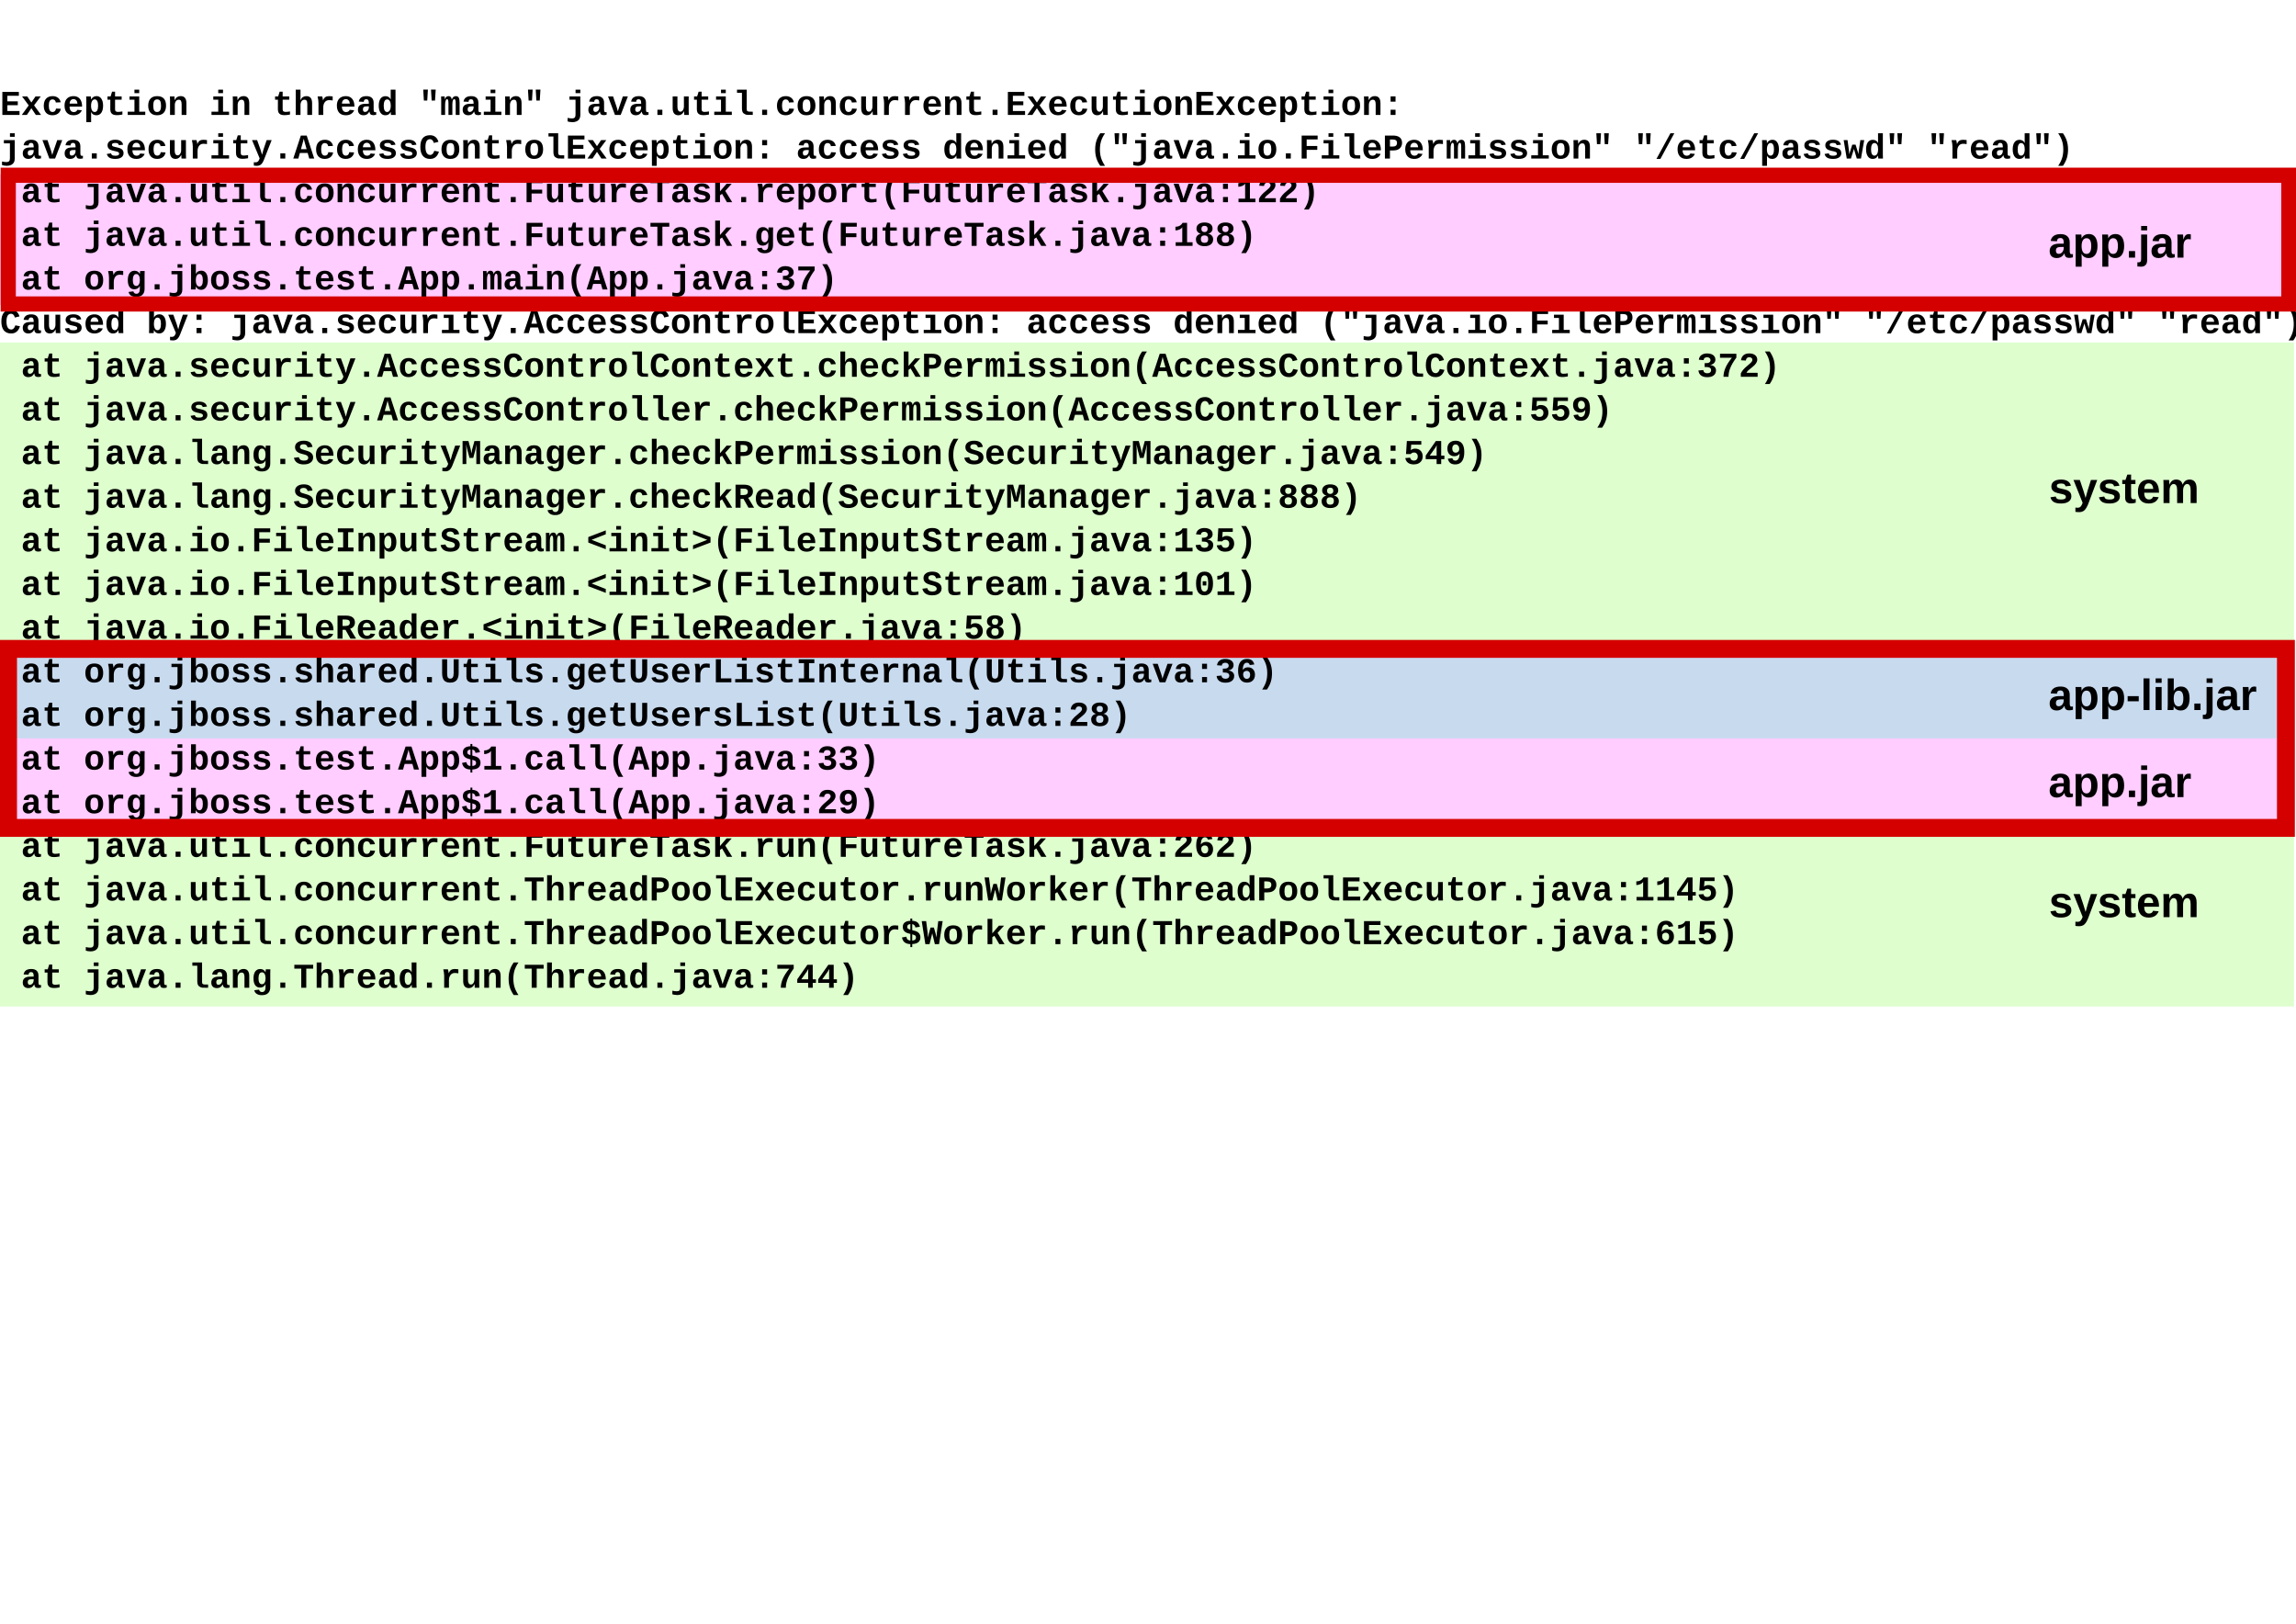
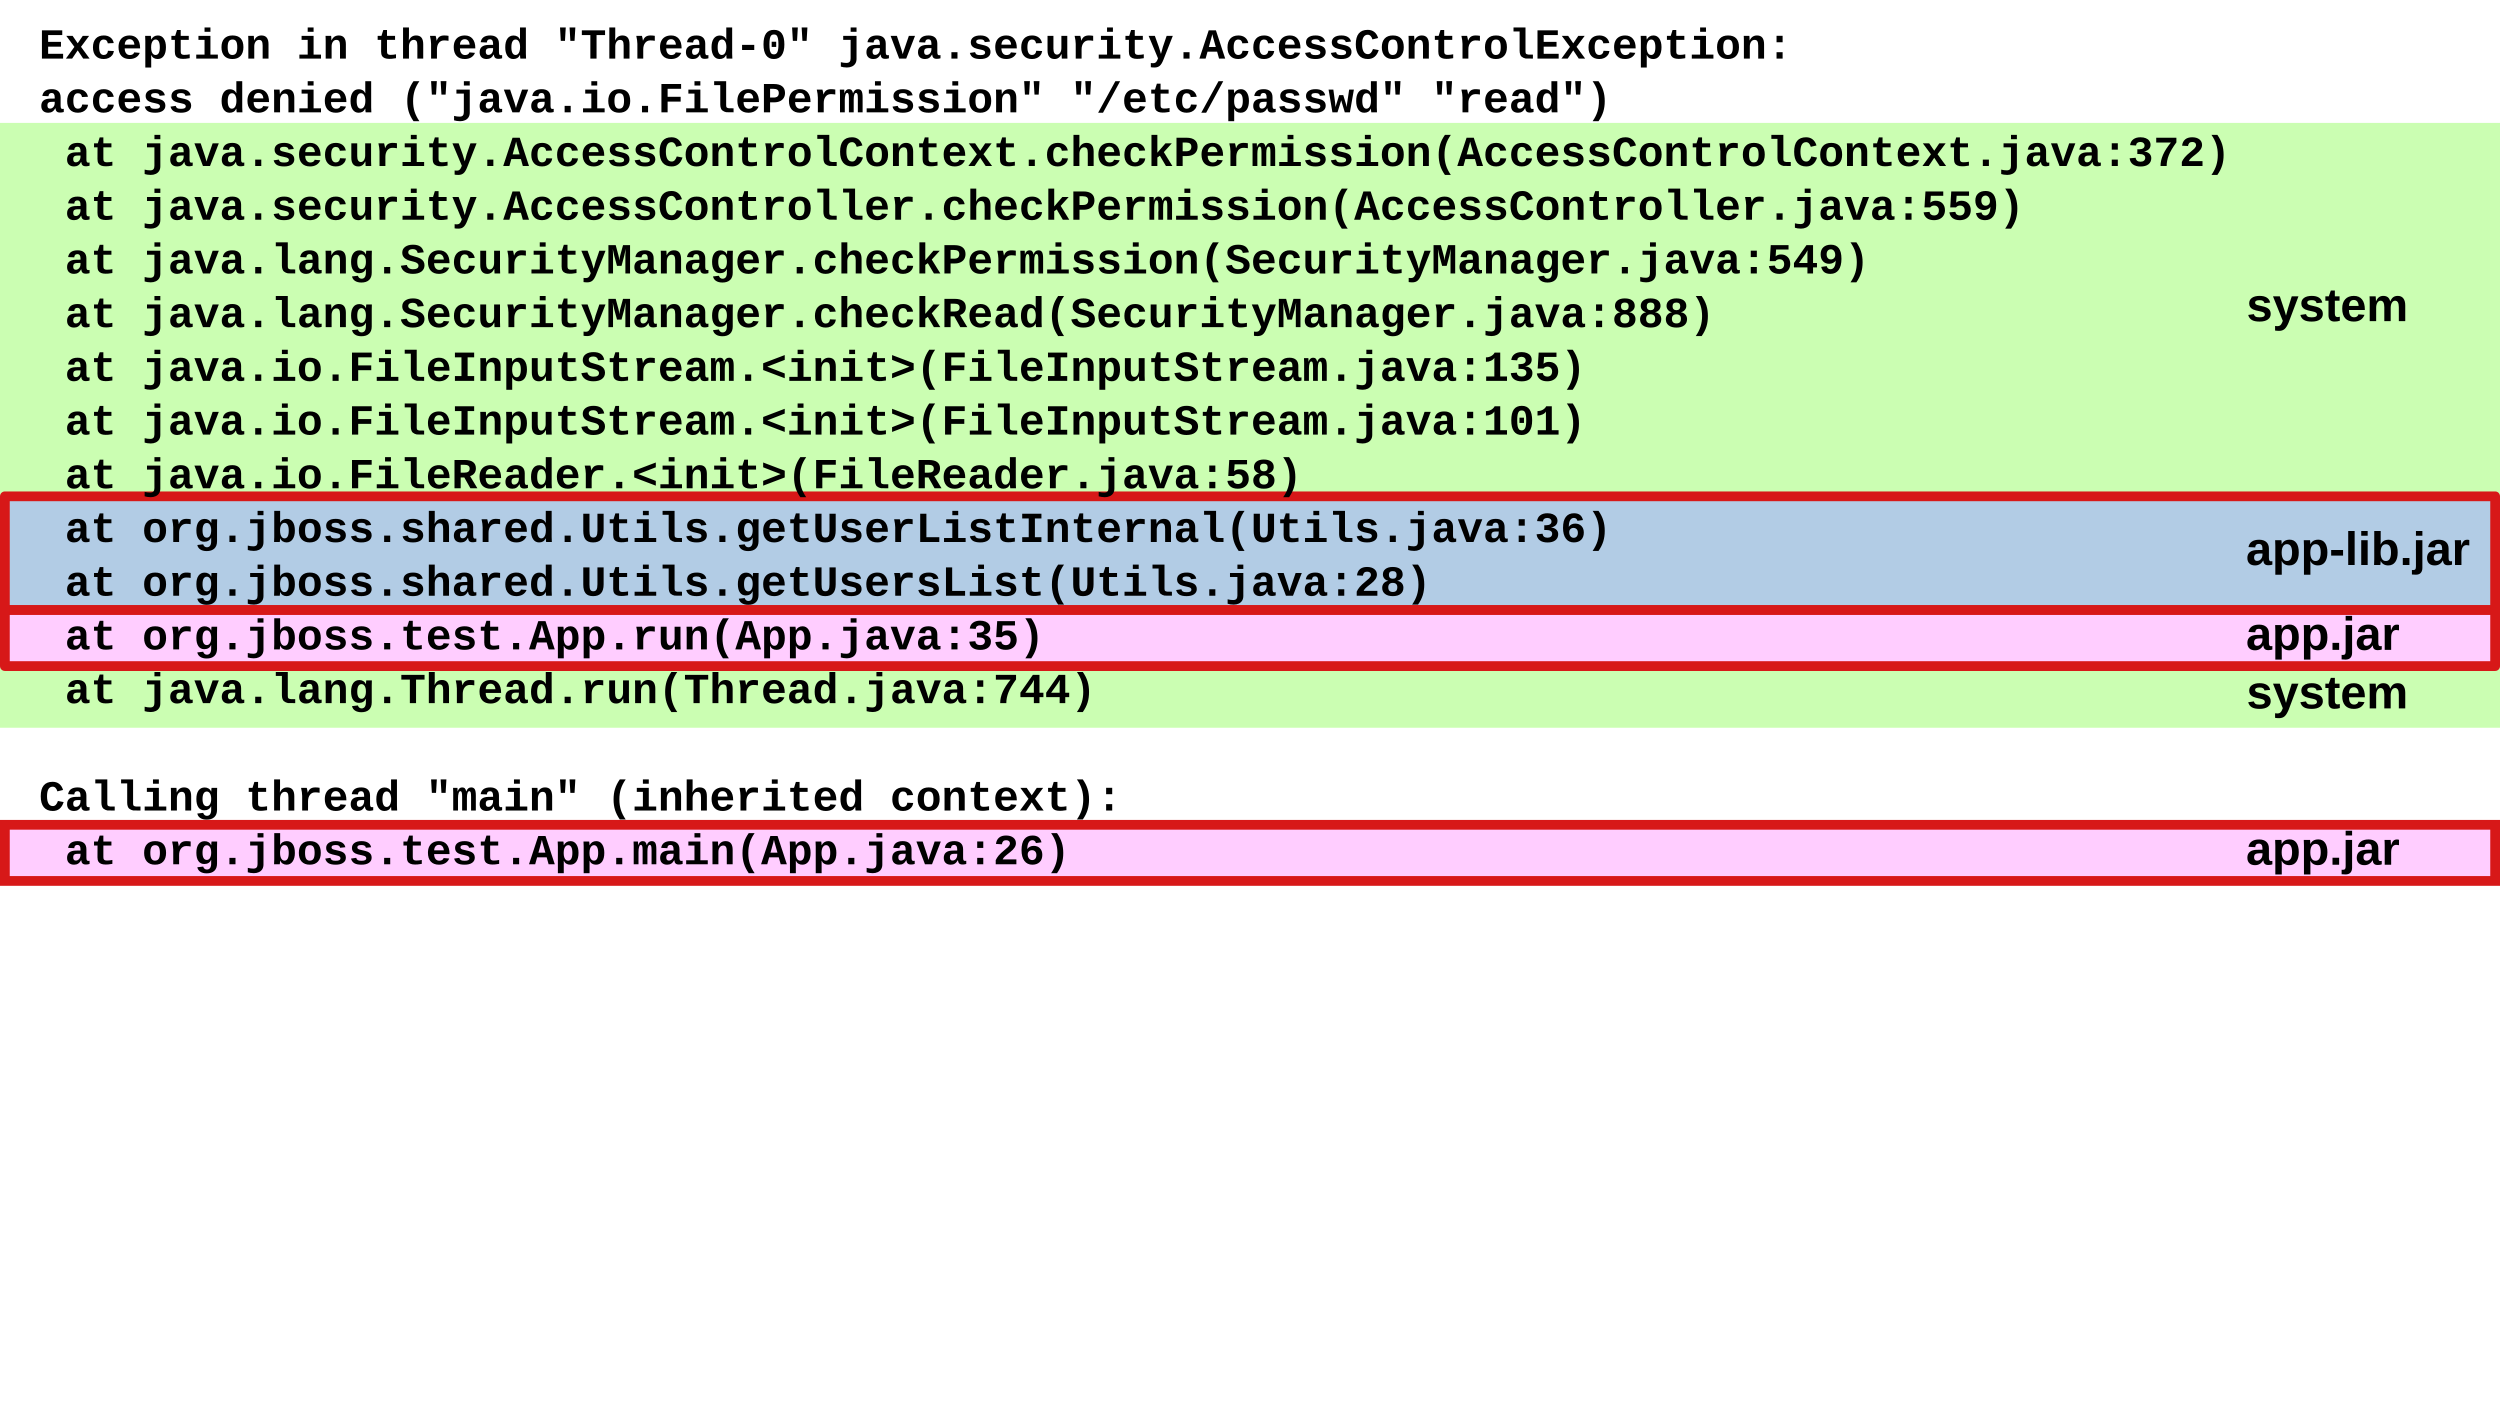
- <svg xmlns="http://www.w3.org/2000/svg" width="1052.362" height="744.094" id="svg2" version="1.1">
+ <svg xmlns="http://www.w3.org/2000/svg" version="1.1" id="svg2" height="720" width="1280">
  <defs id="defs3" />
-   <g style="display:none" transform="translate(0,-308.2677)" id="layer1">
-     <rect y="643.791" x="-1.518492e-05" height="42.857" width="1051.429" id="rect3038-4" style="fill:#ff9bff" />
-     <rect y="603.791" x="-1.518492e-05" height="42.857" width="1051.429" id="rect3038-8" style="fill:#6699cc" />
-     <rect y="686.648" x="-1.518492e-05" height="82.857" width="1051.429" id="rect3038-2-0" style="fill:#98fc66" />
-     <rect y="465.219" x="-1.518492e-05" height="140" width="1051.429" id="rect3038-2" style="fill:#98fc66" />
-     <rect y="388.076" x="-1.518492e-05" height="60" width="1051.429" id="rect3038" style="fill:#ff9bff" />
-     <text id="text2984" y="360.934" x="-1.518492e-05" style="font-size:16px;font-style:normal;font-variant:normal;font-weight:bold;font-stretch:normal;line-height:125%;letter-spacing:0px;word-spacing:0px;fill:#000000;fill-opacity:1;stroke:none;font-family:Courier New;-inkscape-font-specification:Courier New Bold" xml:space="preserve">
-       <tspan id="tspan3030" y="360.934" x="-1.518492e-05">Exception in thread "main" java.util.concurrent.ExecutionException: </tspan>
-       <tspan id="tspan3034" y="380.934" x="-1.518492e-05">java.security.AccessControlException: access denied ("java.io.FilePermission" "/etc/passwd" "read")</tspan>
-       <tspan id="tspan2988" y="400.934" x="-1.518492e-05"> at java.util.concurrent.FutureTask.report(FutureTask.java:122)</tspan>
-       <tspan id="tspan2990" y="420.934" x="-1.518492e-05"> at java.util.concurrent.FutureTask.get(FutureTask.java:188)</tspan>
-       <tspan id="tspan2992" y="440.934" x="-1.518492e-05"> at org.jboss.test.App.main(App.java:37)</tspan>
-       <tspan id="tspan2994" y="460.934" x="-1.518492e-05">Caused by: java.security.AccessControlException: access denied ("java.io.FilePermission" "/etc/passwd" "read")</tspan>
-       <tspan id="tspan2996" y="480.934" x="-1.518492e-05"> at java.security.AccessControlContext.checkPermission(AccessControlContext.java:372)</tspan>
-       <tspan id="tspan2998" y="500.934" x="-1.518492e-05"> at java.security.AccessController.checkPermission(AccessController.java:559)</tspan>
-       <tspan id="tspan3000" y="520.934" x="-1.518492e-05"> at java.lang.SecurityManager.checkPermission(SecurityManager.java:549)</tspan>
-       <tspan id="tspan3002" y="540.934" x="-1.518492e-05"> at java.lang.SecurityManager.checkRead(SecurityManager.java:888)</tspan>
-       <tspan id="tspan3004" y="560.934" x="-1.518492e-05"> at java.io.FileInputStream.&lt;init&gt;(FileInputStream.java:135)</tspan>
-       <tspan id="tspan3006" y="580.934" x="-1.518492e-05"> at java.io.FileInputStream.&lt;init&gt;(FileInputStream.java:101)</tspan>
-       <tspan id="tspan3008" y="600.934" x="-1.518492e-05"> at java.io.FileReader.&lt;init&gt;(FileReader.java:58)</tspan>
-       <tspan id="tspan3010" y="620.934" x="-1.518492e-05"> at org.jboss.shared.Utils.getUserListInternal(Utils.java:36)</tspan>
-       <tspan id="tspan3012" y="640.934" x="-1.518492e-05"> at org.jboss.shared.Utils.getUsersList(Utils.java:28)</tspan>
-       <tspan id="tspan3014" y="660.934" x="-1.518492e-05"> at org.jboss.test.App$1.call(App.java:33)</tspan>
-       <tspan id="tspan3016" y="680.934" x="-1.518492e-05"> at org.jboss.test.App$1.call(App.java:29)</tspan>
-       <tspan id="tspan3018" y="700.934" x="-1.518492e-05"> at java.util.concurrent.FutureTask.run(FutureTask.java:262)</tspan>
-       <tspan id="tspan3020" y="720.934" x="-1.518492e-05"> at java.util.concurrent.ThreadPoolExecutor.runWorker(ThreadPoolExecutor.java:1145)</tspan>
-       <tspan id="tspan3022" y="740.934" x="-1.518492e-05"> at java.util.concurrent.ThreadPoolExecutor$Worker.run(ThreadPoolExecutor.java:615)</tspan>
-       <tspan id="tspan3024" y="760.934" x="-1.518492e-05"> at java.lang.Thread.run(Thread.java:744)</tspan>
+   <g id="layer1" transform="translate(0,-332.3627)" style="display:none">
+     <rect style="fill:#ff9bff;display:inline" id="rect3038-1-1" width="1279.575" height="28.745" x="0" y="754.656" />
+     <text xml:space="preserve" style="font-size:24px;font-style:normal;font-variant:normal;font-weight:bold;font-stretch:normal;line-height:125%;letter-spacing:0px;word-spacing:0px;fill:#000000;fill-opacity:1;stroke:none;display:inline;font-family:Arial;-inkscape-font-specification:Arial Bold" x="1149.951" y="775.093" id="text2999-0">
+       <tspan id="tspan3001-8" x="1149.951" y="775.093">app.jar</tspan>
    </text>
-     <text id="text2999" y="426.319" x="938.862" style="font-size:20px;font-style:normal;font-variant:normal;font-weight:bold;font-stretch:normal;line-height:125%;letter-spacing:0px;word-spacing:0px;fill:#000000;fill-opacity:1;stroke:none;font-family:Arial;-inkscape-font-specification:Arial Bold" xml:space="preserve">
-       <tspan y="426.319" x="938.862" id="tspan3001">app.jar</tspan>
+     <rect style="fill:#98fc66;display:inline" id="rect3038-2-9" width="1280" height="31.567" x="4.9999999e-05" y="673.401" />
+     <rect style="fill:#ff9bff" id="rect3038-1" width="1279.575" height="28.745" x="4.9999999e-05" y="644.656" />
+     <rect style="fill:#98fc66" id="rect3038-2" width="1278.562" height="191.171" x="1.438" y="395.302" />
+     <rect style="fill:#6699cc" id="rect3038" width="1279.575" height="58.183" x="0.425" y="586.473" />
+     <text xml:space="preserve" style="font-size:24px;font-style:normal;font-variant:normal;font-weight:bold;font-stretch:normal;line-height:125%;letter-spacing:0px;word-spacing:0px;fill:#000000;fill-opacity:1;stroke:none;font-family:Arial;-inkscape-font-specification:Arial Bold" x="1149.951" y="665.093" id="text2999">
+       <tspan id="tspan3001" x="1149.951" y="665.093">app.jar</tspan>
    </text>
-     <text id="text2999-8" y="633.658" x="938.862" style="font-size:20px;font-style:normal;font-variant:normal;font-weight:bold;font-stretch:normal;line-height:125%;letter-spacing:0px;word-spacing:0px;fill:#000000;fill-opacity:1;stroke:none;font-family:Arial;-inkscape-font-specification:Arial Bold" xml:space="preserve">
-       <tspan id="tspan3024-3" y="633.658" x="938.862">app-lib.jar</tspan>
+     <text xml:space="preserve" style="font-size:24px;font-style:normal;font-variant:normal;font-weight:bold;font-stretch:normal;line-height:125%;letter-spacing:0px;word-spacing:0px;fill:#000000;fill-opacity:1;stroke:none;font-family:Arial;-inkscape-font-specification:Arial Bold" x="1149.951" y="621.629" id="text2999-8">
+       <tspan x="1149.951" y="621.629" id="tspan3024">app-lib.jar</tspan>
    </text>
-     <text id="text2999-8-9" y="538.801" x="939.106" style="font-size:20px;font-style:normal;font-variant:normal;font-weight:bold;font-stretch:normal;line-height:125%;letter-spacing:0px;word-spacing:0px;fill:#000000;fill-opacity:1;stroke:none;font-family:Arial;-inkscape-font-specification:Arial Bold" xml:space="preserve">
-       <tspan id="tspan3024-9" y="538.801" x="939.106">system</tspan>
+     <text xml:space="preserve" style="font-size:24px;font-style:normal;font-variant:normal;font-weight:bold;font-stretch:normal;line-height:125%;letter-spacing:0px;word-spacing:0px;fill:#000000;fill-opacity:1;stroke:none;font-family:Arial;-inkscape-font-specification:Arial Bold" x="1150.244" y="496.782" id="text2999-8-9">
+       <tspan x="1150.244" y="496.782" id="tspan3024-9">system</tspan>
    </text>
-     <text id="text2999-8-8" y="673.559" x="938.862" style="font-size:20px;font-style:normal;font-variant:normal;font-weight:bold;font-stretch:normal;line-height:125%;letter-spacing:0px;word-spacing:0px;fill:#000000;fill-opacity:1;stroke:none;font-family:Arial;-inkscape-font-specification:Arial Bold" xml:space="preserve">
-       <tspan id="tspan3398" y="673.559" x="938.862">app.jar</tspan>
+     <text xml:space="preserve" style="font-size:22px;font-style:normal;font-variant:normal;font-weight:bold;font-stretch:normal;line-height:125%;letter-spacing:0px;word-spacing:0px;fill:#000000;fill-opacity:1;stroke:none;display:inline;font-family:Courier New;-inkscape-font-specification:Courier New Bold" x="20" y="362.363" id="text3032-7">
+       <tspan x="20" y="362.363" id="tspan3227">Exception in thread "Thread-0" java.security.AccessControlException: </tspan>
+       <tspan x="20" y="389.863" id="tspan3203">access denied ("java.io.FilePermission" "/etc/passwd" "read")</tspan>
+       <tspan x="20" y="417.363" id="tspan3205"> at java.security.AccessControlContext.checkPermission(AccessControlContext.java:372)</tspan>
+       <tspan x="20" y="444.863" id="tspan3207"> at java.security.AccessController.checkPermission(AccessController.java:559)</tspan>
+       <tspan x="20" y="472.363" id="tspan3209"> at java.lang.SecurityManager.checkPermission(SecurityManager.java:549)</tspan>
+       <tspan x="20" y="499.863" id="tspan3211"> at java.lang.SecurityManager.checkRead(SecurityManager.java:888)</tspan>
+       <tspan x="20" y="527.363" id="tspan3213"> at java.io.FileInputStream.&lt;init&gt;(FileInputStream.java:135)</tspan>
+       <tspan x="20" y="554.863" id="tspan3215"> at java.io.FileInputStream.&lt;init&gt;(FileInputStream.java:101)</tspan>
+       <tspan x="20" y="582.363" id="tspan3217"> at java.io.FileReader.&lt;init&gt;(FileReader.java:58)</tspan>
+       <tspan x="20" y="609.863" id="tspan3219"> at org.jboss.shared.Utils.getUserListInternal(Utils.java:36)</tspan>
+       <tspan x="20" y="637.363" id="tspan3221"> at org.jboss.shared.Utils.getUsersList(Utils.java:28)</tspan>
+       <tspan x="20" y="664.863" id="tspan3223"> at org.jboss.test.App.run(App.java:35)</tspan>
+       <tspan x="20" y="692.363" id="tspan3225"> at java.lang.Thread.run(Thread.java:744)</tspan>
+       <tspan x="20" y="719.863" id="tspan3228" />
+       <tspan x="20" y="747.363" id="tspan3230">Calling thread "main" (inherited context):</tspan>
+       <tspan x="20" y="774.863" id="tspan3232"> at org.jboss.test.App.main(App.java:26)</tspan>
+       <tspan x="20" y="802.363" id="tspan3234" />
    </text>
-     <text id="text2999-8-9-3" y="728.56" x="939.106" style="font-size:20px;font-style:normal;font-variant:normal;font-weight:bold;font-stretch:normal;line-height:125%;letter-spacing:0px;word-spacing:0px;fill:#000000;fill-opacity:1;stroke:none;font-family:Arial;-inkscape-font-specification:Arial Bold" xml:space="preserve">
-       <tspan id="tspan3024-9-3" y="728.56" x="939.106">system</tspan>
+     <text xml:space="preserve" style="font-size:24px;font-style:normal;font-variant:normal;font-weight:bold;font-stretch:normal;line-height:125%;letter-spacing:0px;word-spacing:0px;fill:#000000;fill-opacity:1;stroke:none;display:inline;font-family:Arial;-inkscape-font-specification:Arial Bold" x="1150.244" y="695.079" id="text2999-8-9-6">
+       <tspan x="1150.244" y="695.079" id="tspan3024-9-9">system</tspan>
    </text>
  </g>
-   <g id="g3019" transform="translate(0,-308.2677)">
-     <rect style="fill:#ffcdff;fill-opacity:1" id="rect3021" width="1051.429" height="42.857" x="-1.518492e-05" y="643.791" />
-     <rect style="fill:#c8daee;fill-opacity:1" id="rect3023" width="1051.429" height="42.857" x="-1.518492e-05" y="603.791" />
-     <rect style="fill:#defece;fill-opacity:1" id="rect3025" width="1051.429" height="82.857" x="-1.518492e-05" y="686.648" />
-     <rect style="fill:#defece;fill-opacity:1" id="rect3027" width="1051.429" height="140" x="-1.518492e-05" y="465.219" />
-     <rect style="fill:#ffcdff;fill-opacity:1" id="rect3029" width="1051.429" height="60" x="-1.518492e-05" y="388.076" />
-     <text xml:space="preserve" style="font-size:16px;font-style:normal;font-variant:normal;font-weight:bold;font-stretch:normal;line-height:125%;letter-spacing:0px;word-spacing:0px;fill:#000000;fill-opacity:1;stroke:none;font-family:Courier New;-inkscape-font-specification:Courier New Bold" x="-1.518492e-05" y="360.934" id="text3031">
-       <tspan x="-1.518492e-05" y="360.934" id="tspan3033">Exception in thread "main" java.util.concurrent.ExecutionException: </tspan>
-       <tspan x="-1.518492e-05" y="380.934" id="tspan3035">java.security.AccessControlException: access denied ("java.io.FilePermission" "/etc/passwd" "read")</tspan>
-       <tspan x="-1.518492e-05" y="400.934" id="tspan3037"> at java.util.concurrent.FutureTask.report(FutureTask.java:122)</tspan>
-       <tspan x="-1.518492e-05" y="420.934" id="tspan3039"> at java.util.concurrent.FutureTask.get(FutureTask.java:188)</tspan>
-       <tspan x="-1.518492e-05" y="440.934" id="tspan3041"> at org.jboss.test.App.main(App.java:37)</tspan>
-       <tspan x="-1.518492e-05" y="460.934" id="tspan3043">Caused by: java.security.AccessControlException: access denied ("java.io.FilePermission" "/etc/passwd" "read")</tspan>
-       <tspan x="-1.518492e-05" y="480.934" id="tspan3045"> at java.security.AccessControlContext.checkPermission(AccessControlContext.java:372)</tspan>
-       <tspan x="-1.518492e-05" y="500.934" id="tspan3047"> at java.security.AccessController.checkPermission(AccessController.java:559)</tspan>
-       <tspan x="-1.518492e-05" y="520.934" id="tspan3049"> at java.lang.SecurityManager.checkPermission(SecurityManager.java:549)</tspan>
-       <tspan x="-1.518492e-05" y="540.934" id="tspan3051"> at java.lang.SecurityManager.checkRead(SecurityManager.java:888)</tspan>
-       <tspan x="-1.518492e-05" y="560.934" id="tspan3053"> at java.io.FileInputStream.&lt;init&gt;(FileInputStream.java:135)</tspan>
-       <tspan x="-1.518492e-05" y="580.934" id="tspan3055"> at java.io.FileInputStream.&lt;init&gt;(FileInputStream.java:101)</tspan>
-       <tspan x="-1.518492e-05" y="600.934" id="tspan3057"> at java.io.FileReader.&lt;init&gt;(FileReader.java:58)</tspan>
-       <tspan x="-1.518492e-05" y="620.934" id="tspan3059"> at org.jboss.shared.Utils.getUserListInternal(Utils.java:36)</tspan>
-       <tspan x="-1.518492e-05" y="640.934" id="tspan3061"> at org.jboss.shared.Utils.getUsersList(Utils.java:28)</tspan>
-       <tspan x="-1.518492e-05" y="660.934" id="tspan3063"> at org.jboss.test.App$1.call(App.java:33)</tspan>
-       <tspan x="-1.518492e-05" y="680.934" id="tspan3065"> at org.jboss.test.App$1.call(App.java:29)</tspan>
-       <tspan x="-1.518492e-05" y="700.934" id="tspan3067"> at java.util.concurrent.FutureTask.run(FutureTask.java:262)</tspan>
-       <tspan x="-1.518492e-05" y="720.934" id="tspan3069"> at java.util.concurrent.ThreadPoolExecutor.runWorker(ThreadPoolExecutor.java:1145)</tspan>
-       <tspan x="-1.518492e-05" y="740.934" id="tspan3071"> at java.util.concurrent.ThreadPoolExecutor$Worker.run(ThreadPoolExecutor.java:615)</tspan>
-       <tspan x="-1.518492e-05" y="760.934" id="tspan3073"> at java.lang.Thread.run(Thread.java:744)</tspan>
+   <g style="display:inline" transform="translate(0,-332.3627)" id="g3294">
+     <rect y="754.66" x="2.496" height="28.745" width="1275.009" id="rect3296" style="fill:#ff9bff;fill-opacity:0.502;stroke:#d71818;stroke-width:4.991;stroke-miterlimit:4;stroke-opacity:1;stroke-dasharray:none;display:inline" />
+     <text id="text3298" y="775.093" x="1149.951" style="font-size:24px;font-style:normal;font-variant:normal;font-weight:bold;font-stretch:normal;line-height:125%;letter-spacing:0px;word-spacing:0px;fill:#000000;fill-opacity:1;stroke:none;display:inline;font-family:Arial;-inkscape-font-specification:Arial Bold" xml:space="preserve">
+       <tspan y="775.093" x="1149.951" id="tspan3300">app.jar</tspan>
    </text>
-     <text xml:space="preserve" style="font-size:20px;font-style:normal;font-variant:normal;font-weight:bold;font-stretch:normal;line-height:125%;letter-spacing:0px;word-spacing:0px;fill:#000000;fill-opacity:1;stroke:none;font-family:Arial;-inkscape-font-specification:Arial Bold" x="938.862" y="426.319" id="text3075">
-       <tspan id="tspan3077" x="938.862" y="426.319">app.jar</tspan>
+     <rect y="673.403" x="-0" height="31.568" width="1280" id="rect3302" style="fill:#98fc66;fill-opacity:0.502;display:inline" />
+     <rect y="644.657" x="2.496" height="28.745" width="1275.009" id="rect3304" style="fill:#ff9bff;fill-opacity:0.502;stroke:#d71818;stroke-width:4.991;stroke-linejoin:round;stroke-miterlimit:4;stroke-opacity:1;stroke-dasharray:none" />
+     <rect y="395.297" x="-0" height="191.176" width="1280" id="rect3306" style="fill:#98fc66;fill-opacity:0.502" />
+     <rect y="586.473" x="2.496" height="58.184" width="1275.009" id="rect3308" style="fill:#6699cc;fill-opacity:0.502;stroke:#d71818;stroke-width:4.991;stroke-linejoin:round;stroke-miterlimit:4;stroke-opacity:1;stroke-dasharray:none" />
+     <text id="text3310" y="665.093" x="1149.951" style="font-size:24px;font-style:normal;font-variant:normal;font-weight:bold;font-stretch:normal;line-height:125%;letter-spacing:0px;word-spacing:0px;fill:#000000;fill-opacity:1;stroke:none;font-family:Arial;-inkscape-font-specification:Arial Bold" xml:space="preserve">
+       <tspan y="665.093" x="1149.951" id="tspan3312">app.jar</tspan>
    </text>
-     <text xml:space="preserve" style="font-size:20px;font-style:normal;font-variant:normal;font-weight:bold;font-stretch:normal;line-height:125%;letter-spacing:0px;word-spacing:0px;fill:#000000;fill-opacity:1;stroke:none;font-family:Arial;-inkscape-font-specification:Arial Bold" x="938.862" y="633.658" id="text3079">
-       <tspan x="938.862" y="633.658" id="tspan3081">app-lib.jar</tspan>
+     <text id="text3314" y="621.629" x="1149.951" style="font-size:24px;font-style:normal;font-variant:normal;font-weight:bold;font-stretch:normal;line-height:125%;letter-spacing:0px;word-spacing:0px;fill:#000000;fill-opacity:1;stroke:none;font-family:Arial;-inkscape-font-specification:Arial Bold" xml:space="preserve">
+       <tspan id="tspan3316" y="621.629" x="1149.951">app-lib.jar</tspan>
    </text>
-     <text xml:space="preserve" style="font-size:20px;font-style:normal;font-variant:normal;font-weight:bold;font-stretch:normal;line-height:125%;letter-spacing:0px;word-spacing:0px;fill:#000000;fill-opacity:1;stroke:none;font-family:Arial;-inkscape-font-specification:Arial Bold" x="939.106" y="538.801" id="text3083">
-       <tspan x="939.106" y="538.801" id="tspan3085">system</tspan>
+     <text id="text3318" y="496.782" x="1150.244" style="font-size:24px;font-style:normal;font-variant:normal;font-weight:bold;font-stretch:normal;line-height:125%;letter-spacing:0px;word-spacing:0px;fill:#000000;fill-opacity:1;stroke:none;font-family:Arial;-inkscape-font-specification:Arial Bold" xml:space="preserve">
+       <tspan id="tspan3320" y="496.782" x="1150.244">system</tspan>
    </text>
-     <text xml:space="preserve" style="font-size:20px;font-style:normal;font-variant:normal;font-weight:bold;font-stretch:normal;line-height:125%;letter-spacing:0px;word-spacing:0px;fill:#000000;fill-opacity:1;stroke:none;font-family:Arial;-inkscape-font-specification:Arial Bold" x="938.862" y="673.559" id="text3087">
-       <tspan x="938.862" y="673.559" id="tspan3089">app.jar</tspan>
+     <text id="text3322" y="362.363" x="20" style="font-size:22px;font-style:normal;font-variant:normal;font-weight:bold;font-stretch:normal;line-height:125%;letter-spacing:0px;word-spacing:0px;fill:#000000;fill-opacity:1;stroke:none;display:inline;font-family:Courier New;-inkscape-font-specification:Courier New Bold" xml:space="preserve">
+       <tspan y="362.363" x="20" id="tspan3324">Exception in thread "Thread-0" java.security.AccessControlException: </tspan>
+       <tspan id="tspan3326" y="389.863" x="20">access denied ("java.io.FilePermission" "/etc/passwd" "read")</tspan>
+       <tspan id="tspan3328" y="417.363" x="20"> at java.security.AccessControlContext.checkPermission(AccessControlContext.java:372)</tspan>
+       <tspan id="tspan3330" y="444.863" x="20"> at java.security.AccessController.checkPermission(AccessController.java:559)</tspan>
+       <tspan id="tspan3332" y="472.363" x="20"> at java.lang.SecurityManager.checkPermission(SecurityManager.java:549)</tspan>
+       <tspan id="tspan3334" y="499.863" x="20"> at java.lang.SecurityManager.checkRead(SecurityManager.java:888)</tspan>
+       <tspan id="tspan3336" y="527.363" x="20"> at java.io.FileInputStream.&lt;init&gt;(FileInputStream.java:135)</tspan>
+       <tspan id="tspan3338" y="554.863" x="20"> at java.io.FileInputStream.&lt;init&gt;(FileInputStream.java:101)</tspan>
+       <tspan id="tspan3340" y="582.363" x="20"> at java.io.FileReader.&lt;init&gt;(FileReader.java:58)</tspan>
+       <tspan id="tspan3342" y="609.863" x="20"> at org.jboss.shared.Utils.getUserListInternal(Utils.java:36)</tspan>
+       <tspan id="tspan3344" y="637.363" x="20"> at org.jboss.shared.Utils.getUsersList(Utils.java:28)</tspan>
+       <tspan id="tspan3346" y="664.863" x="20"> at org.jboss.test.App.run(App.java:35)</tspan>
+       <tspan id="tspan3348" y="692.363" x="20"> at java.lang.Thread.run(Thread.java:744)</tspan>
+       <tspan id="tspan3350" y="719.863" x="20" />
+       <tspan id="tspan3352" y="747.363" x="20">Calling thread "main" (inherited context):</tspan>
+       <tspan id="tspan3354" y="774.863" x="20"> at org.jboss.test.App.main(App.java:26)</tspan>
+       <tspan id="tspan3356" y="802.363" x="20" />
    </text>
-     <text xml:space="preserve" style="font-size:20px;font-style:normal;font-variant:normal;font-weight:bold;font-stretch:normal;line-height:125%;letter-spacing:0px;word-spacing:0px;fill:#000000;fill-opacity:1;stroke:none;font-family:Arial;-inkscape-font-specification:Arial Bold" x="939.106" y="728.56" id="text3091">
-       <tspan x="939.106" y="728.56" id="tspan3093">system</tspan>
+     <text id="text3358" y="695.079" x="1150.244" style="font-size:24px;font-style:normal;font-variant:normal;font-weight:bold;font-stretch:normal;line-height:125%;letter-spacing:0px;word-spacing:0px;fill:#000000;fill-opacity:1;stroke:none;display:inline;font-family:Arial;-inkscape-font-specification:Arial Bold" xml:space="preserve">
+       <tspan id="tspan3360" y="695.079" x="1150.244">system</tspan>
    </text>
-     <rect y="605.63" x="3.686" height="82.036" width="1044.056" id="rect3821" style="fill:#d40000;fill-opacity:0;stroke:#d40000;stroke-width:8.199;stroke-miterlimit:4;stroke-opacity:1;stroke-dasharray:none" />
-     <rect y="388.58" x="3.78" height="58.992" width="1045.298" id="rect3821-1" style="fill:#d40000;fill-opacity:0;stroke:#d40000;stroke-width:6.957;stroke-miterlimit:4;stroke-opacity:1;stroke-dasharray:none" />
  </g>
</svg>
